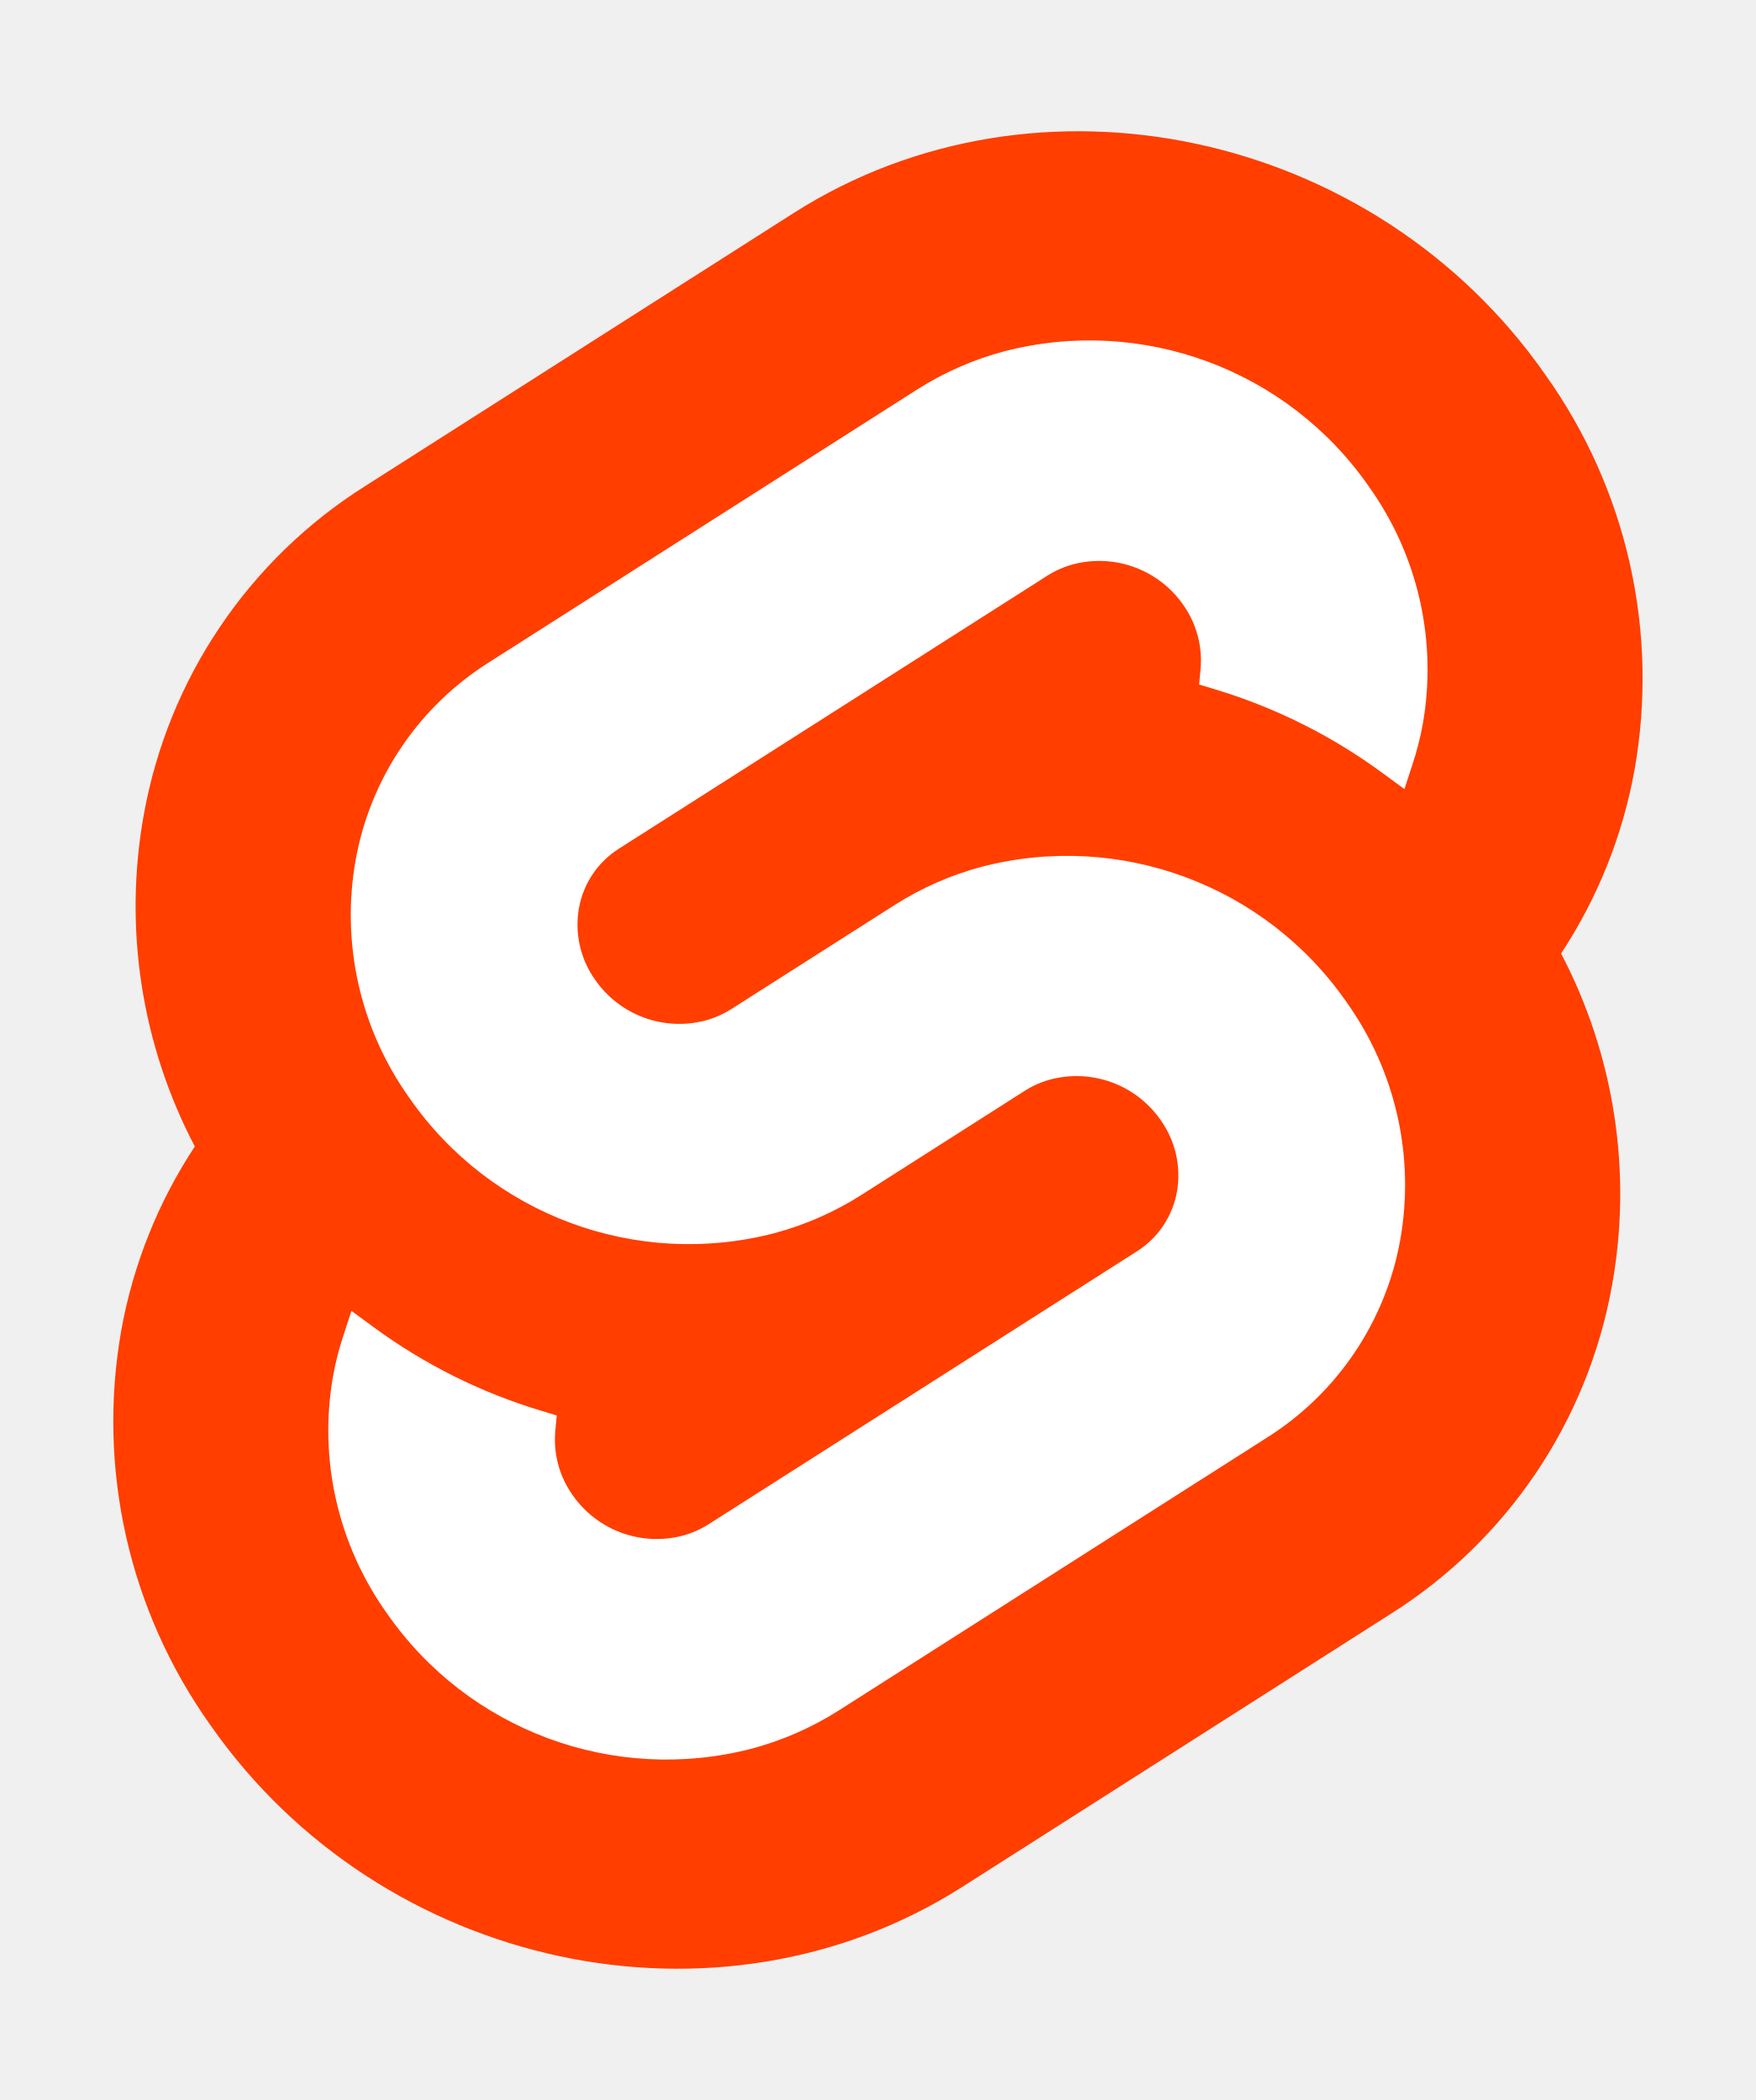
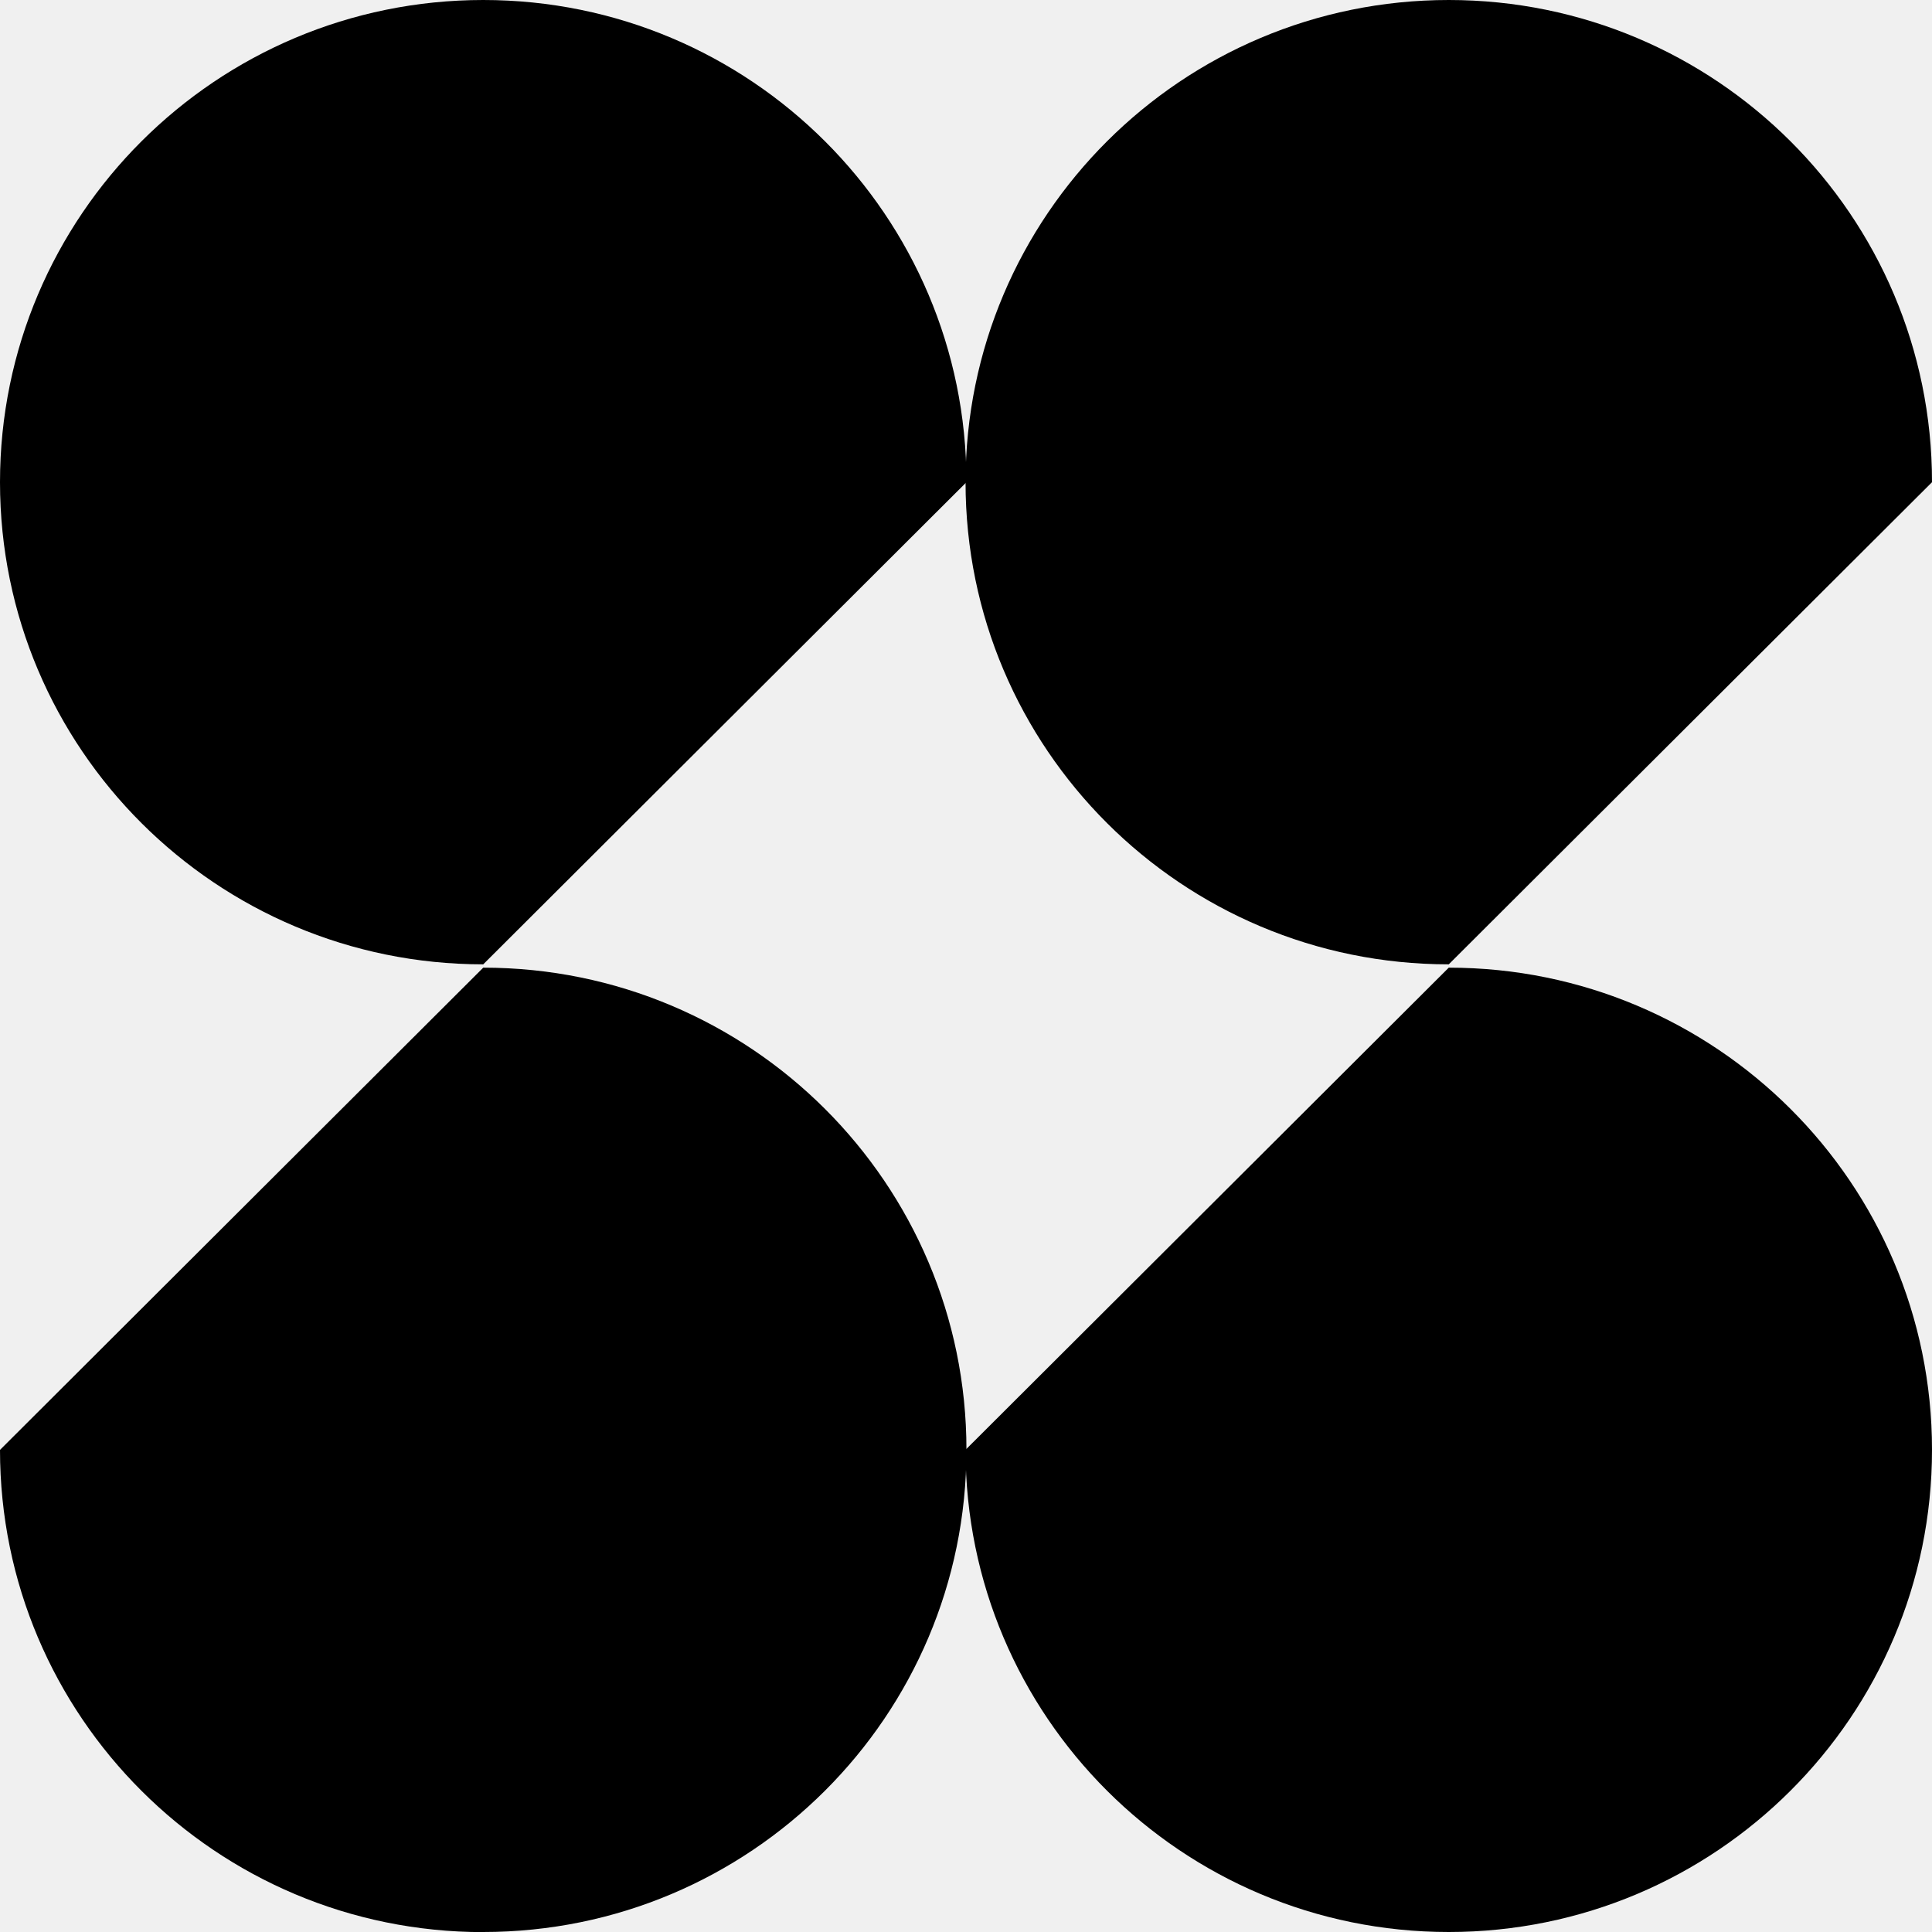
- <svg xmlns="http://www.w3.org/2000/svg" width="107" height="128" viewBox="0 0 107 128">
-   <path d="M94.157 22.819c-10.4-14.885-30.94-19.297-45.792-9.835L22.282 29.608A29.92 29.92 0 0 0 8.764 49.65a31.5 31.5 0 0 0 3.108 20.231 30 30 0 0 0-4.477 11.183 31.9 31.9 0 0 0 5.448 24.116c10.402 14.887 30.942 19.297 45.791 9.835l26.083-16.624A29.92 29.92 0 0 0 98.235 78.35a31.53 31.53 0 0 0-3.105-20.232 30 30 0 0 0 4.474-11.182 31.88 31.88 0 0 0-5.447-24.116" style="fill:#ff3e00" />
-   <path d="M45.817 106.582a20.72 20.72 0 0 1-22.237-8.243 19.17 19.17 0 0 1-3.277-14.503 18 18 0 0 1 .624-2.435l.49-1.498 1.337.981a33.6 33.6 0 0 0 10.203 5.098l.97.294-.09.968a5.85 5.85 0 0 0 1.052 3.878 6.24 6.24 0 0 0 6.695 2.485 5.8 5.8 0 0 0 1.603-.704L69.27 76.28a5.43 5.43 0 0 0 2.45-3.631 5.8 5.8 0 0 0-.987-4.371 6.24 6.24 0 0 0-6.698-2.487 5.7 5.7 0 0 0-1.6.704l-9.953 6.345a19 19 0 0 1-5.296 2.326 20.72 20.72 0 0 1-22.237-8.243 19.17 19.17 0 0 1-3.277-14.502 17.99 17.99 0 0 1 8.13-12.052l26.081-16.623a19 19 0 0 1 5.3-2.329 20.72 20.72 0 0 1 22.237 8.243 19.17 19.17 0 0 1 3.277 14.503 18 18 0 0 1-.624 2.435l-.49 1.498-1.337-.98a33.6 33.6 0 0 0-10.203-5.1l-.97-.294.09-.968a5.86 5.86 0 0 0-1.052-3.878 6.24 6.24 0 0 0-6.696-2.485 5.8 5.8 0 0 0-1.602.704L37.73 51.72a5.42 5.42 0 0 0-2.449 3.63 5.79 5.79 0 0 0 .986 4.372 6.24 6.24 0 0 0 6.698 2.486 5.8 5.8 0 0 0 1.602-.704l9.952-6.342a19 19 0 0 1 5.295-2.328 20.72 20.72 0 0 1 22.237 8.242 19.17 19.17 0 0 1 3.277 14.503 18 18 0 0 1-8.13 12.053l-26.081 16.622a19 19 0 0 1-5.3 2.328" style="fill:#fff" />
+ <svg xmlns="http://www.w3.org/2000/svg" width="56" height="56" viewBox="0 0 56 56" fill="none">
+   <g clip-path="url(#clip0_2259_2893)">
+     <path d="M14.007 0C6.272 0 0 6.258 0 13.977C0 21.697 6.272 27.952 14.007 27.952L28.013 13.977C28.013 6.258 21.745 0 14.007 0Z" fill="black" />
+     <path d="M14.007 56C21.742 56 28.013 49.742 28.013 42.023C28.013 34.303 21.742 28.048 14.007 28.048L0 42.026C0 49.746 6.272 56.003 14.007 56.003" fill="black" />
+     <path d="M41.993 0C34.258 0 27.987 6.258 27.987 13.977C27.987 21.697 34.258 27.952 41.993 27.952L56 13.977C56 6.258 49.728 0 41.993 0Z" fill="black" />
+     <path d="M41.993 56C49.728 56 56 49.742 56 42.023C56 34.303 49.728 28.048 41.993 28.048L27.987 42.023C27.987 49.742 34.258 56 41.993 56Z" fill="black" />
+   </g>
+   <defs>
+     <clipPath id="clip0_2259_2893">
+       <rect width="56" height="56" fill="white" />
+     </clipPath>
+   </defs>
</svg>
